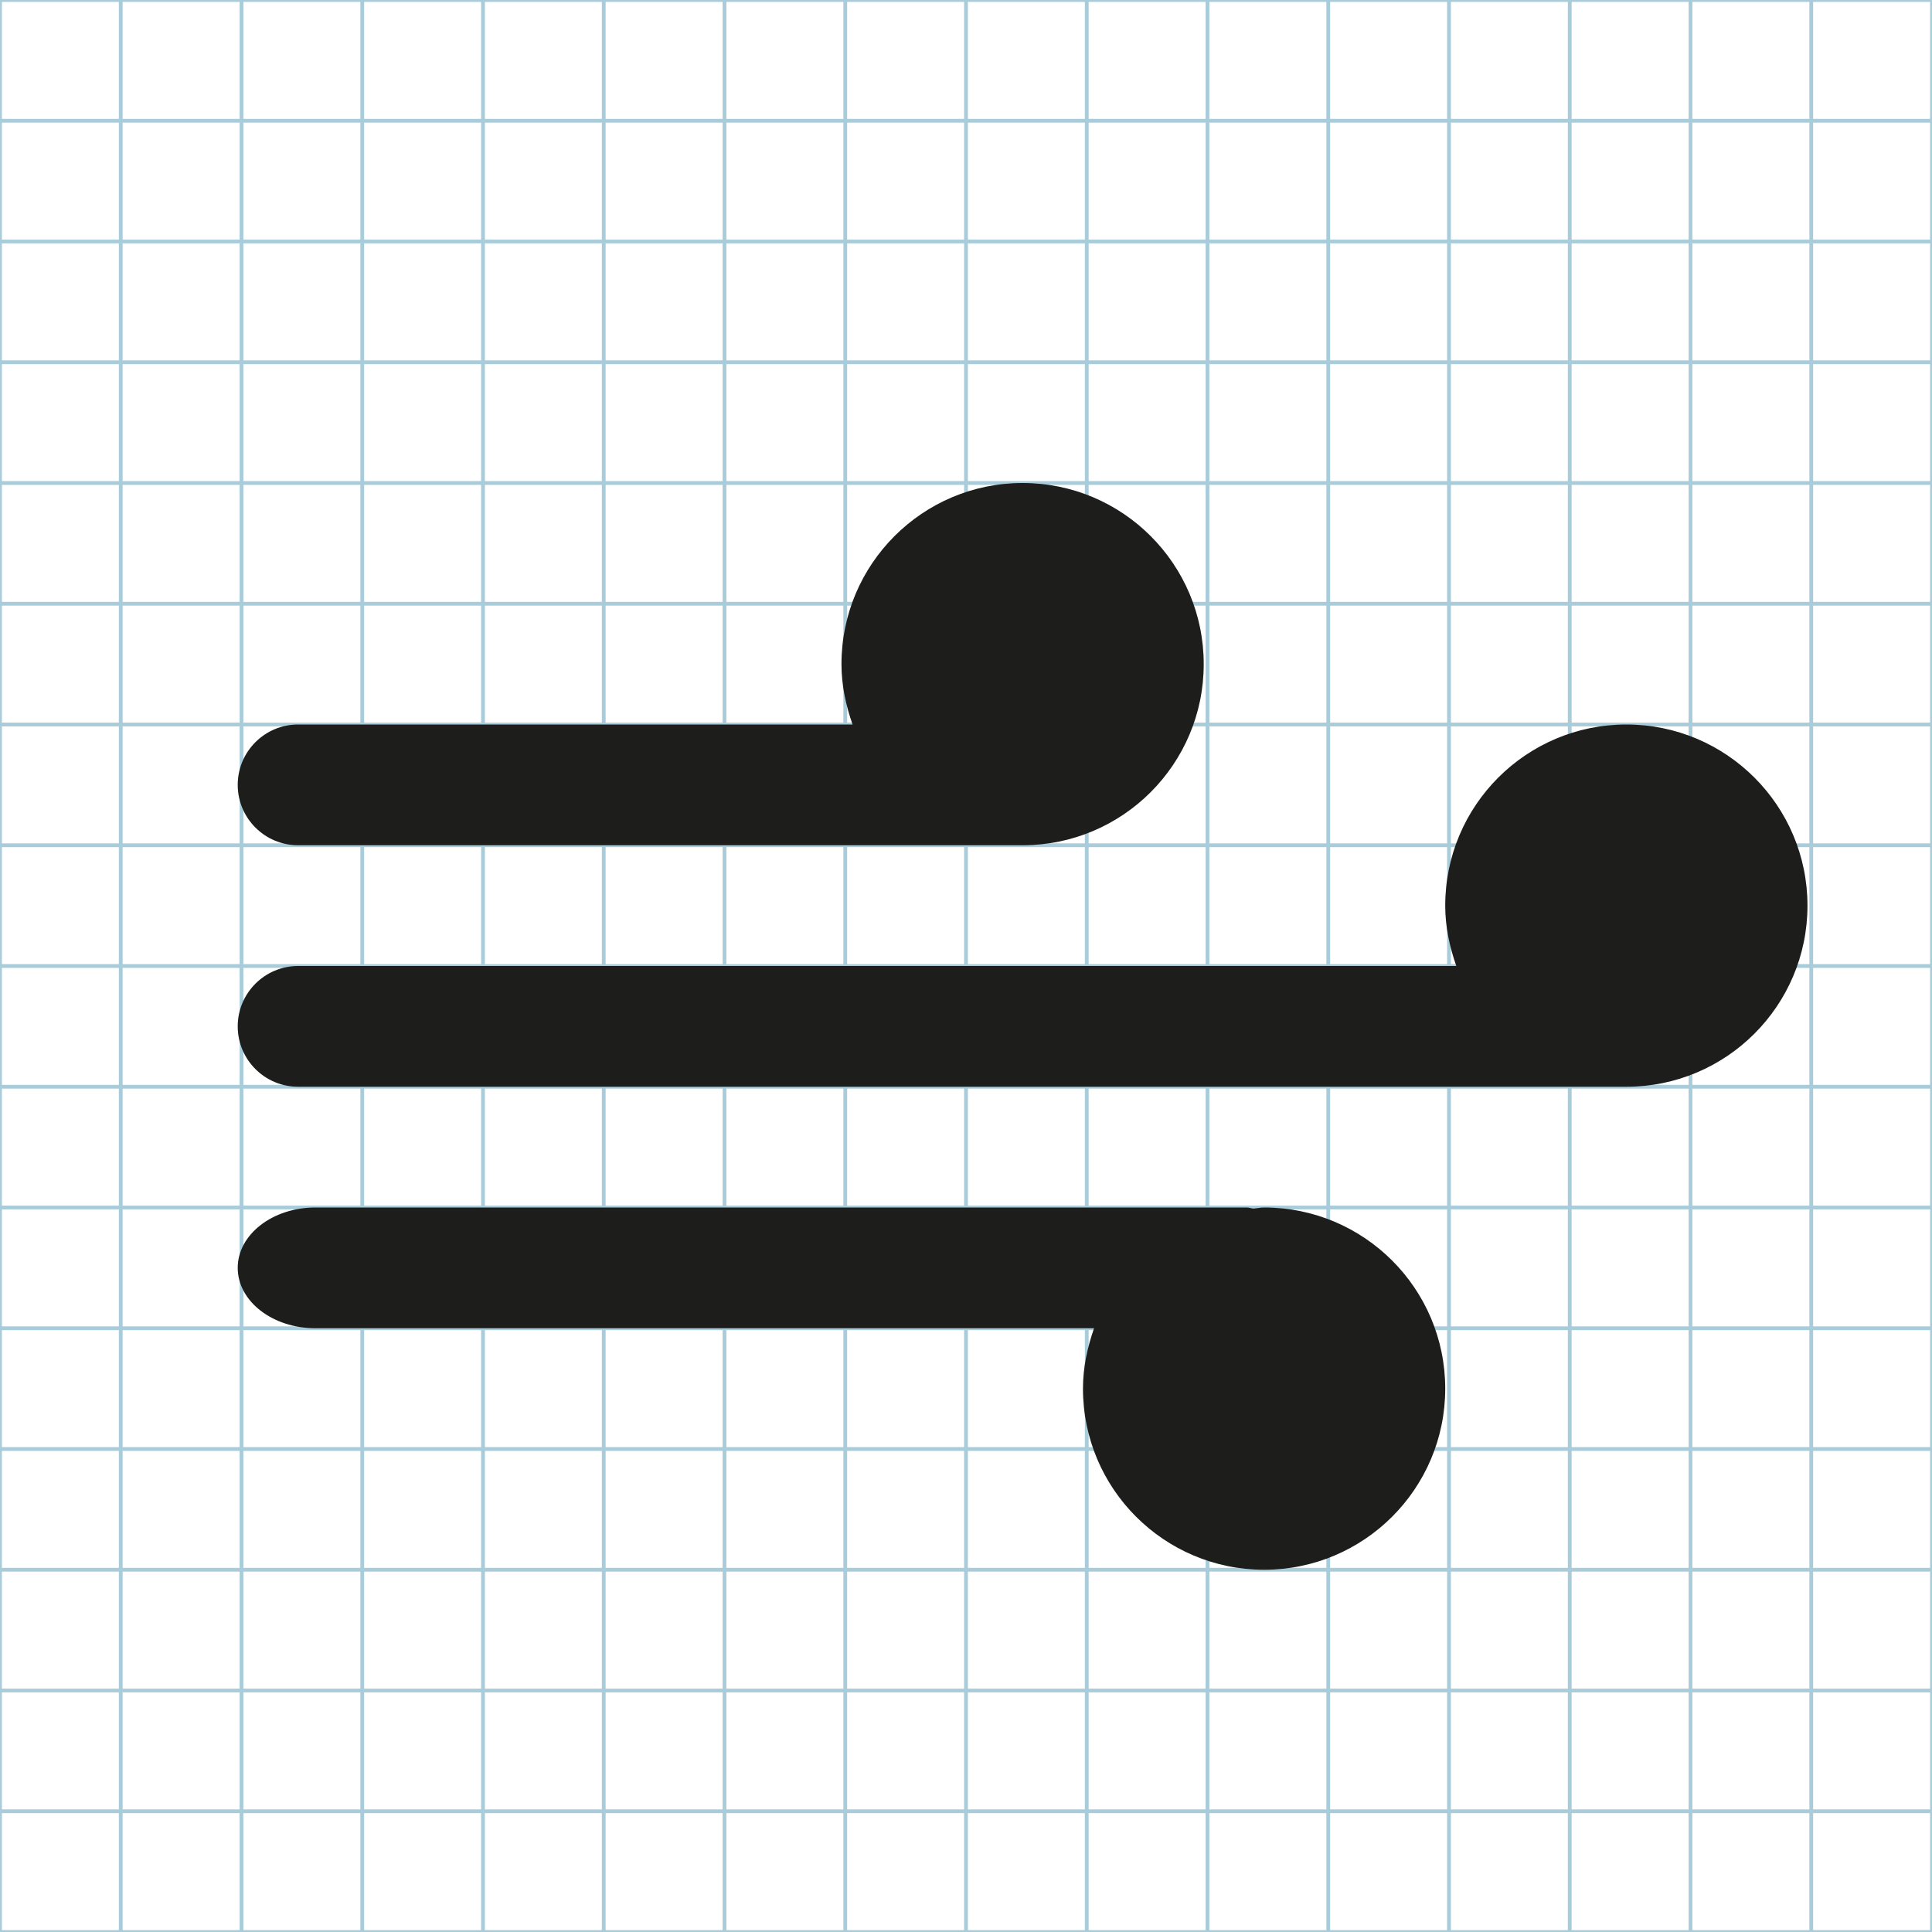
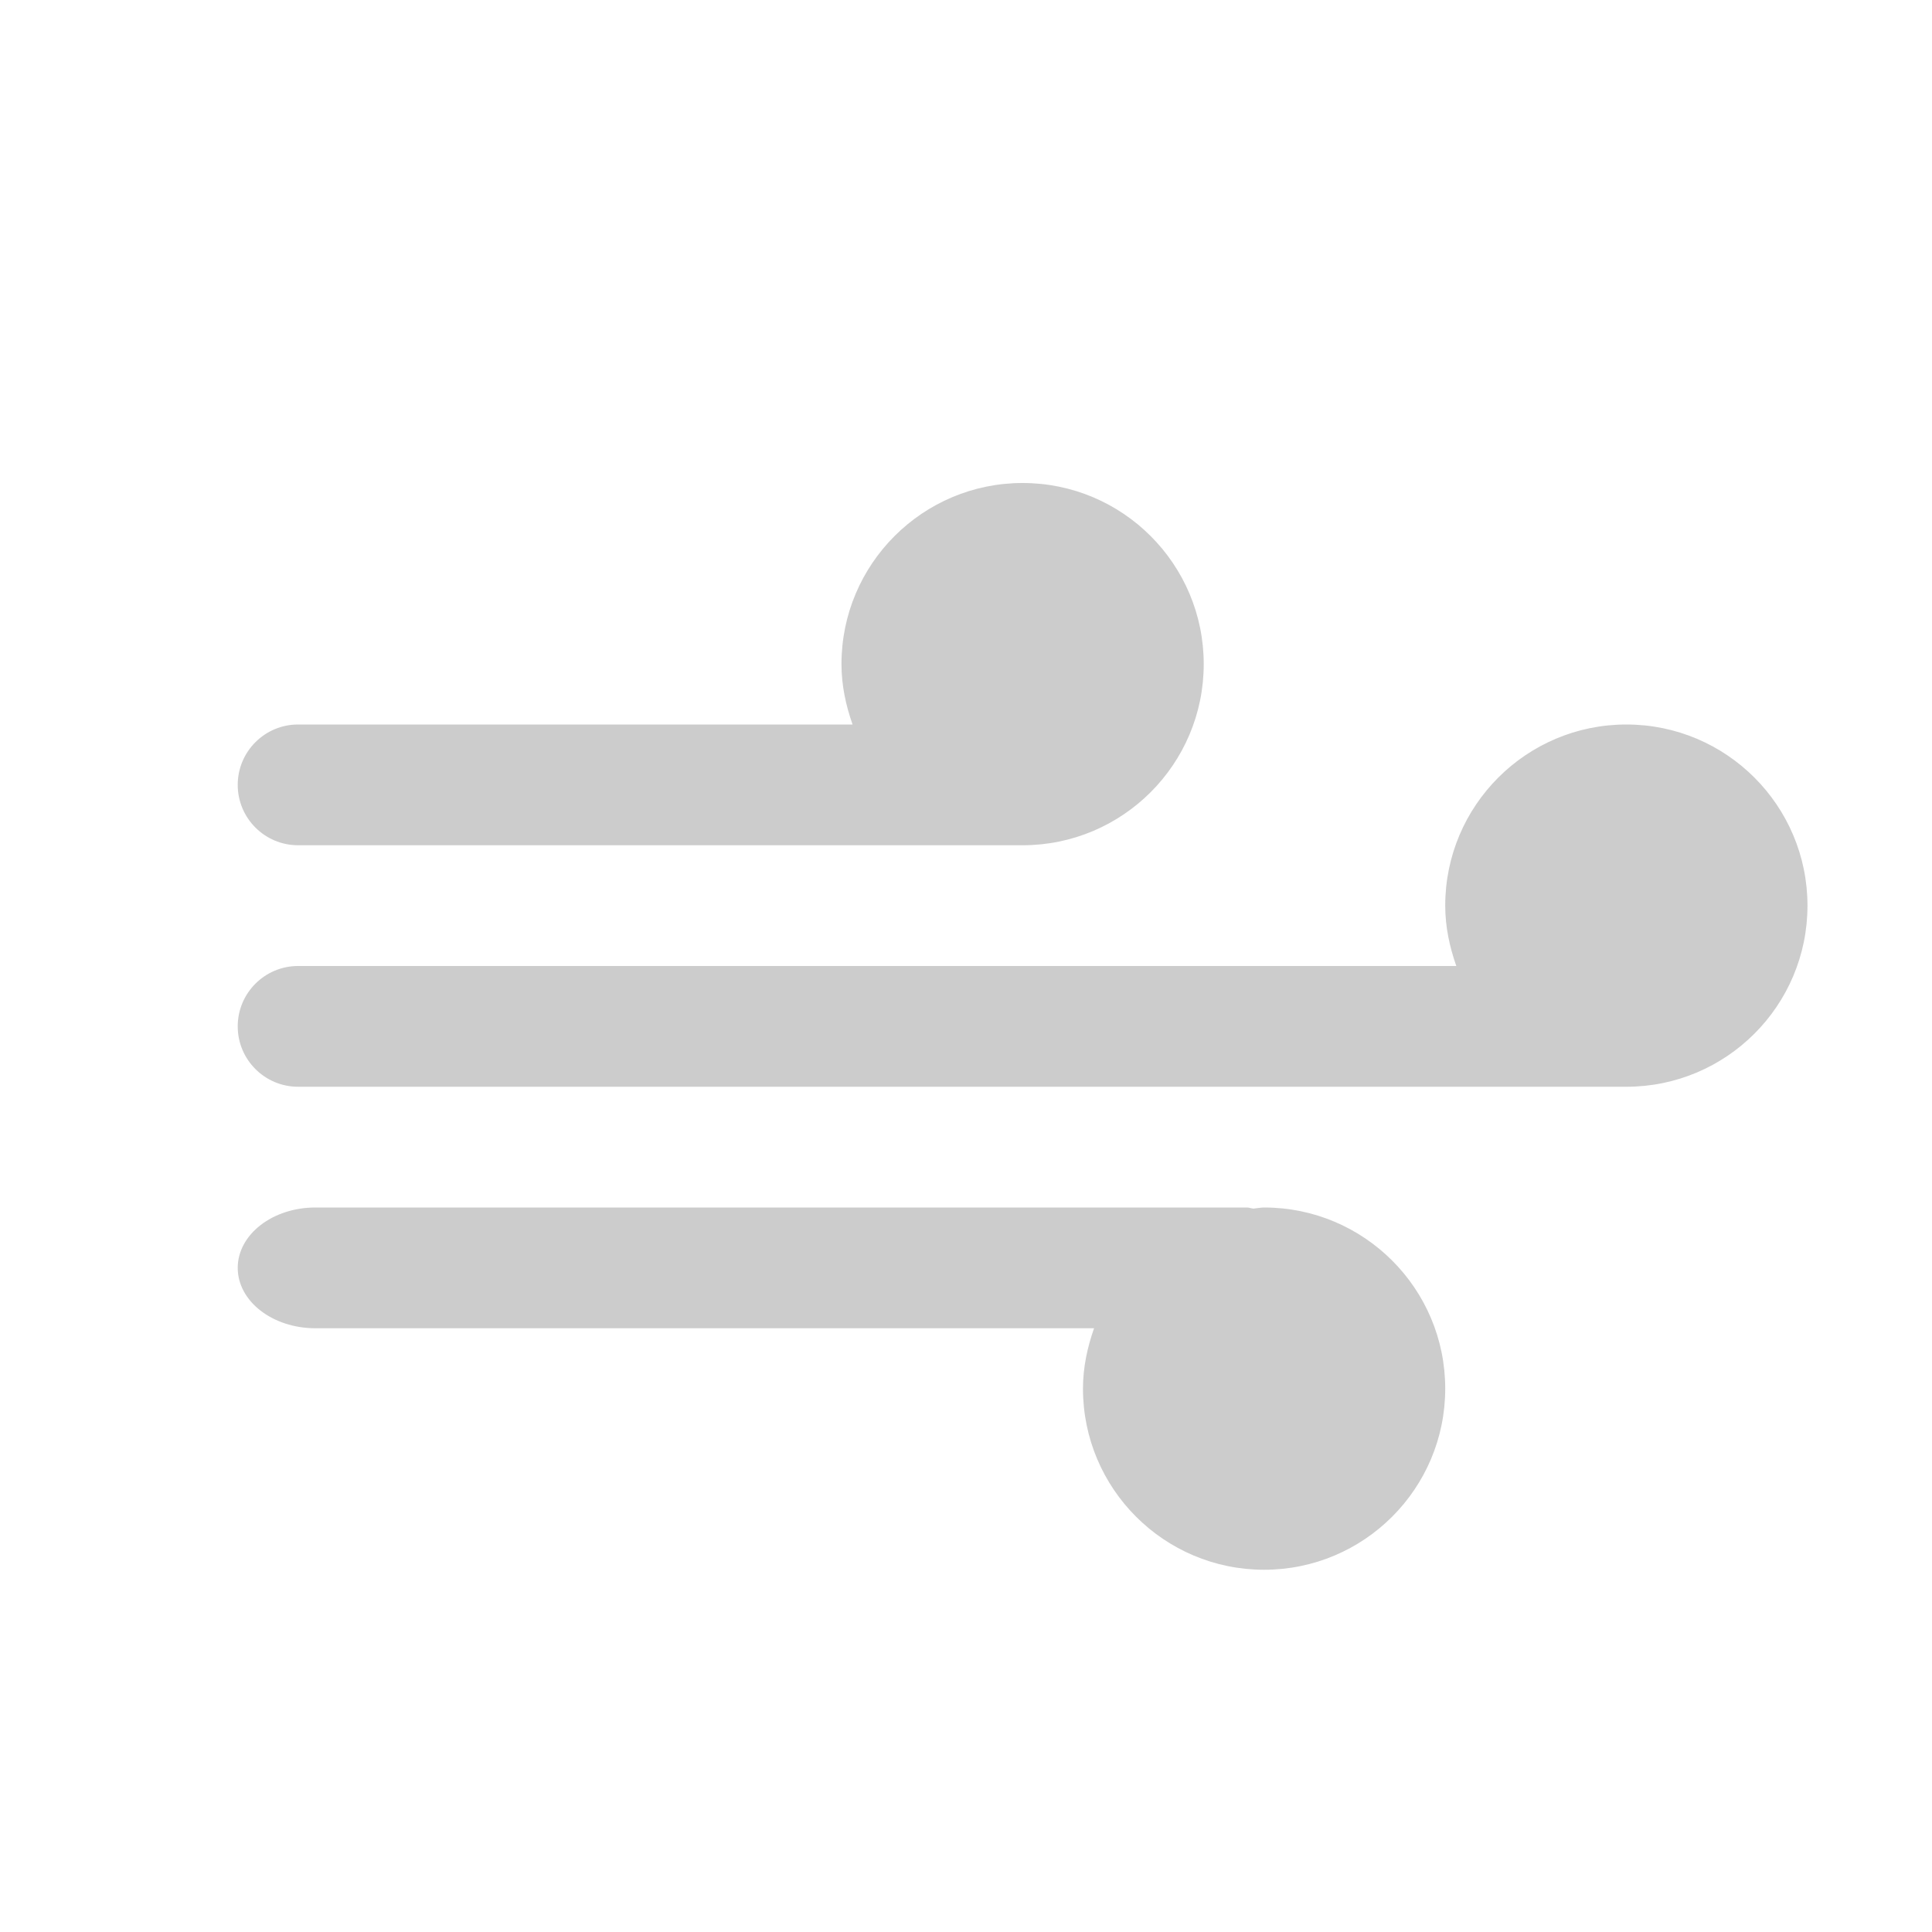
<svg xmlns="http://www.w3.org/2000/svg" version="1.1" id="Layer_1" x="0px" y="0px" width="512px" height="512px" viewBox="0 0 512 512" enable-background="new 0 0 512 512" xml:space="preserve">
-   <g id="Grid_1_">
-     <g id="Layer_1_1_">
-       <g id="Grid">
-         <g>
-           <rect fill="none" stroke="#A9CCDB" stroke-miterlimit="10" width="512" height="512" />
-           <line fill="none" stroke="#A9CCDB" stroke-miterlimit="10" x1="0" y1="480" x2="512" y2="480" />
-           <line fill="none" stroke="#A9CCDB" stroke-miterlimit="10" x1="0" y1="448" x2="512" y2="448" />
-           <line fill="none" stroke="#A9CCDB" stroke-miterlimit="10" x1="0" y1="416" x2="512" y2="416" />
-           <line fill="none" stroke="#A9CCDB" stroke-miterlimit="10" x1="0" y1="384" x2="512" y2="384" />
-           <line fill="none" stroke="#A9CCDB" stroke-miterlimit="10" x1="0" y1="352" x2="512" y2="352" />
-           <line fill="none" stroke="#A9CCDB" stroke-miterlimit="10" x1="0" y1="320" x2="512" y2="320" />
-           <line fill="none" stroke="#A9CCDB" stroke-miterlimit="10" x1="0" y1="288" x2="512" y2="288" />
-           <line fill="none" stroke="#A9CCDB" stroke-miterlimit="10" x1="0" y1="256" x2="512" y2="256" />
-           <line fill="none" stroke="#A9CCDB" stroke-miterlimit="10" x1="0" y1="224" x2="512" y2="224" />
-           <line fill="none" stroke="#A9CCDB" stroke-miterlimit="10" x1="0" y1="192" x2="512" y2="192" />
-           <line fill="none" stroke="#A9CCDB" stroke-miterlimit="10" x1="0" y1="160" x2="512" y2="160" />
-           <line fill="none" stroke="#A9CCDB" stroke-miterlimit="10" x1="0" y1="128" x2="512" y2="128" />
-           <line fill="none" stroke="#A9CCDB" stroke-miterlimit="10" x1="0" y1="96" x2="512" y2="96" />
-           <line fill="none" stroke="#A9CCDB" stroke-miterlimit="10" x1="0" y1="64" x2="512" y2="64" />
-           <line fill="none" stroke="#A9CCDB" stroke-miterlimit="10" x1="0" y1="32" x2="512" y2="32" />
-           <line fill="none" stroke="#A9CCDB" stroke-miterlimit="10" x1="480" y1="0" x2="480" y2="512" />
-           <line fill="none" stroke="#A9CCDB" stroke-miterlimit="10" x1="448" y1="0" x2="448" y2="512" />
-           <line fill="none" stroke="#A9CCDB" stroke-miterlimit="10" x1="416" y1="0" x2="416" y2="512" />
-           <line fill="none" stroke="#A9CCDB" stroke-miterlimit="10" x1="384" y1="0" x2="384" y2="512" />
-           <line fill="none" stroke="#A9CCDB" stroke-miterlimit="10" x1="352" y1="0" x2="352" y2="512" />
-           <line fill="none" stroke="#A9CCDB" stroke-miterlimit="10" x1="320" y1="0" x2="320" y2="512" />
-           <line fill="none" stroke="#A9CCDB" stroke-miterlimit="10" x1="288" y1="0" x2="288" y2="512" />
-           <line fill="none" stroke="#A9CCDB" stroke-miterlimit="10" x1="256" y1="0" x2="256" y2="512" />
-           <line fill="none" stroke="#A9CCDB" stroke-miterlimit="10" x1="224" y1="0" x2="224" y2="512" />
-           <line fill="none" stroke="#A9CCDB" stroke-miterlimit="10" x1="192" y1="0" x2="192" y2="512" />
-           <line fill="none" stroke="#A9CCDB" stroke-miterlimit="10" x1="160" y1="0" x2="160" y2="512" />
-           <line fill="none" stroke="#A9CCDB" stroke-miterlimit="10" x1="128" y1="0" x2="128" y2="512" />
-           <line fill="none" stroke="#A9CCDB" stroke-miterlimit="10" x1="96" y1="0" x2="96" y2="512" />
-           <line fill="none" stroke="#A9CCDB" stroke-miterlimit="10" x1="64" y1="0" x2="64" y2="512" />
-           <line fill="none" stroke="#A9CCDB" stroke-miterlimit="10" x1="32" y1="0" x2="32" y2="512" />
-         </g>
-       </g>
-     </g>
-   </g>
  <g>
    <g>
-       <path fill="#1D1D1B" d="M431,192c-26.5,0-48,21.5-48,48c0,5.646,1.167,10.958,2.938,16H79c-8.833,0-16,7.167-16,16s7.167,16,16,16    h352c26.5,0,48-21.5,48-48S457.5,192,431,192z M79,224h192c26.5,0,48-21.5,48-48s-21.5-48-48-48s-48,21.5-48,48    c0,5.646,1.167,10.958,2.938,16H79c-8.833,0-16,7.167-16,16S70.167,224,79,224z M335,320c-0.938,0-1.834,0.208-2.791,0.291    c-0.625-0.041-1.146-0.291-1.771-0.291H83.584C72.209,320,63,327.167,63,336s9.209,16,20.584,16h206.354    c-1.771,5.042-2.938,10.376-2.938,16c0,26.5,21.5,48,48,48s48-21.5,48-48S361.5,320,335,320z" />
+       <path fill="#CCCCCC" d="M431,192c-26.5,0-48,21.5-48,48c0,5.646,1.167,10.958,2.938,16H79c-8.833,0-16,7.167-16,16s7.167,16,16,16    h352c26.5,0,48-21.5,48-48S457.5,192,431,192z M79,224h192c26.5,0,48-21.5,48-48s-21.5-48-48-48s-48,21.5-48,48    c0,5.646,1.167,10.958,2.938,16H79c-8.833,0-16,7.167-16,16S70.167,224,79,224z M335,320c-0.938,0-1.834,0.208-2.791,0.291    c-0.625-0.041-1.146-0.291-1.771-0.291H83.584C72.209,320,63,327.167,63,336s9.209,16,20.584,16h206.354    c-1.771,5.042-2.938,10.376-2.938,16c0,26.5,21.5,48,48,48s48-21.5,48-48S361.5,320,335,320z" />
    </g>
  </g>
</svg>
